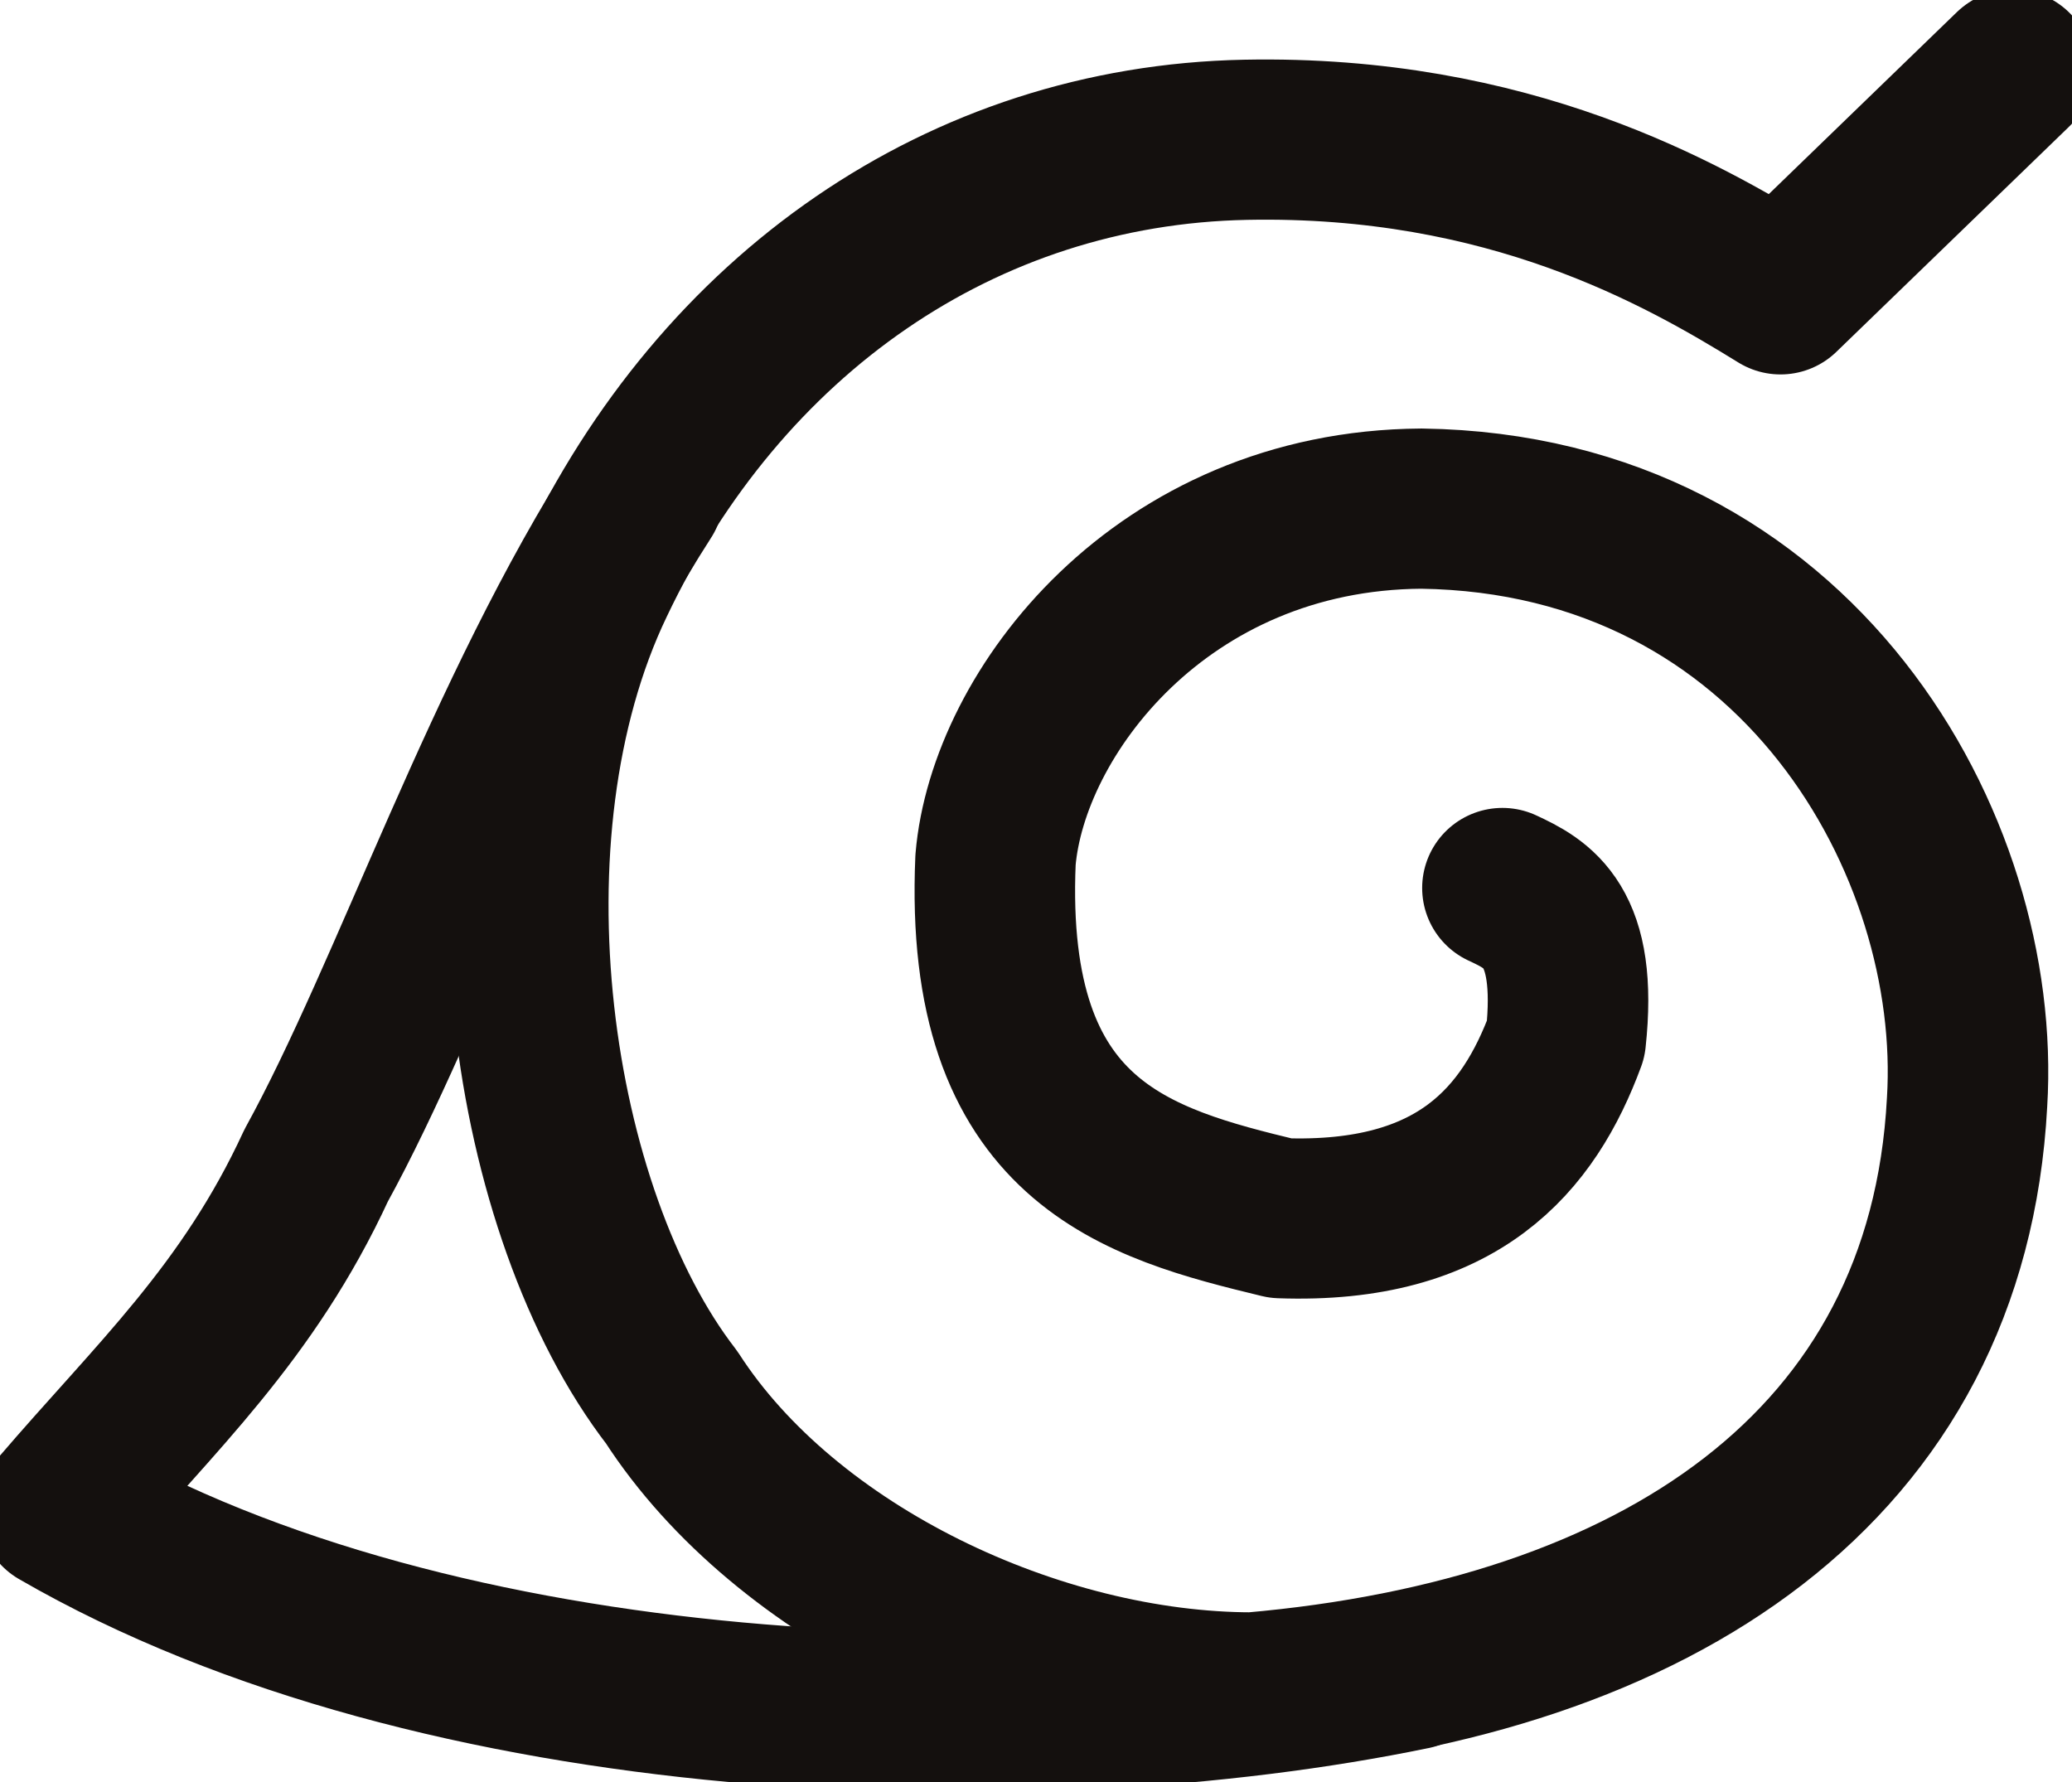
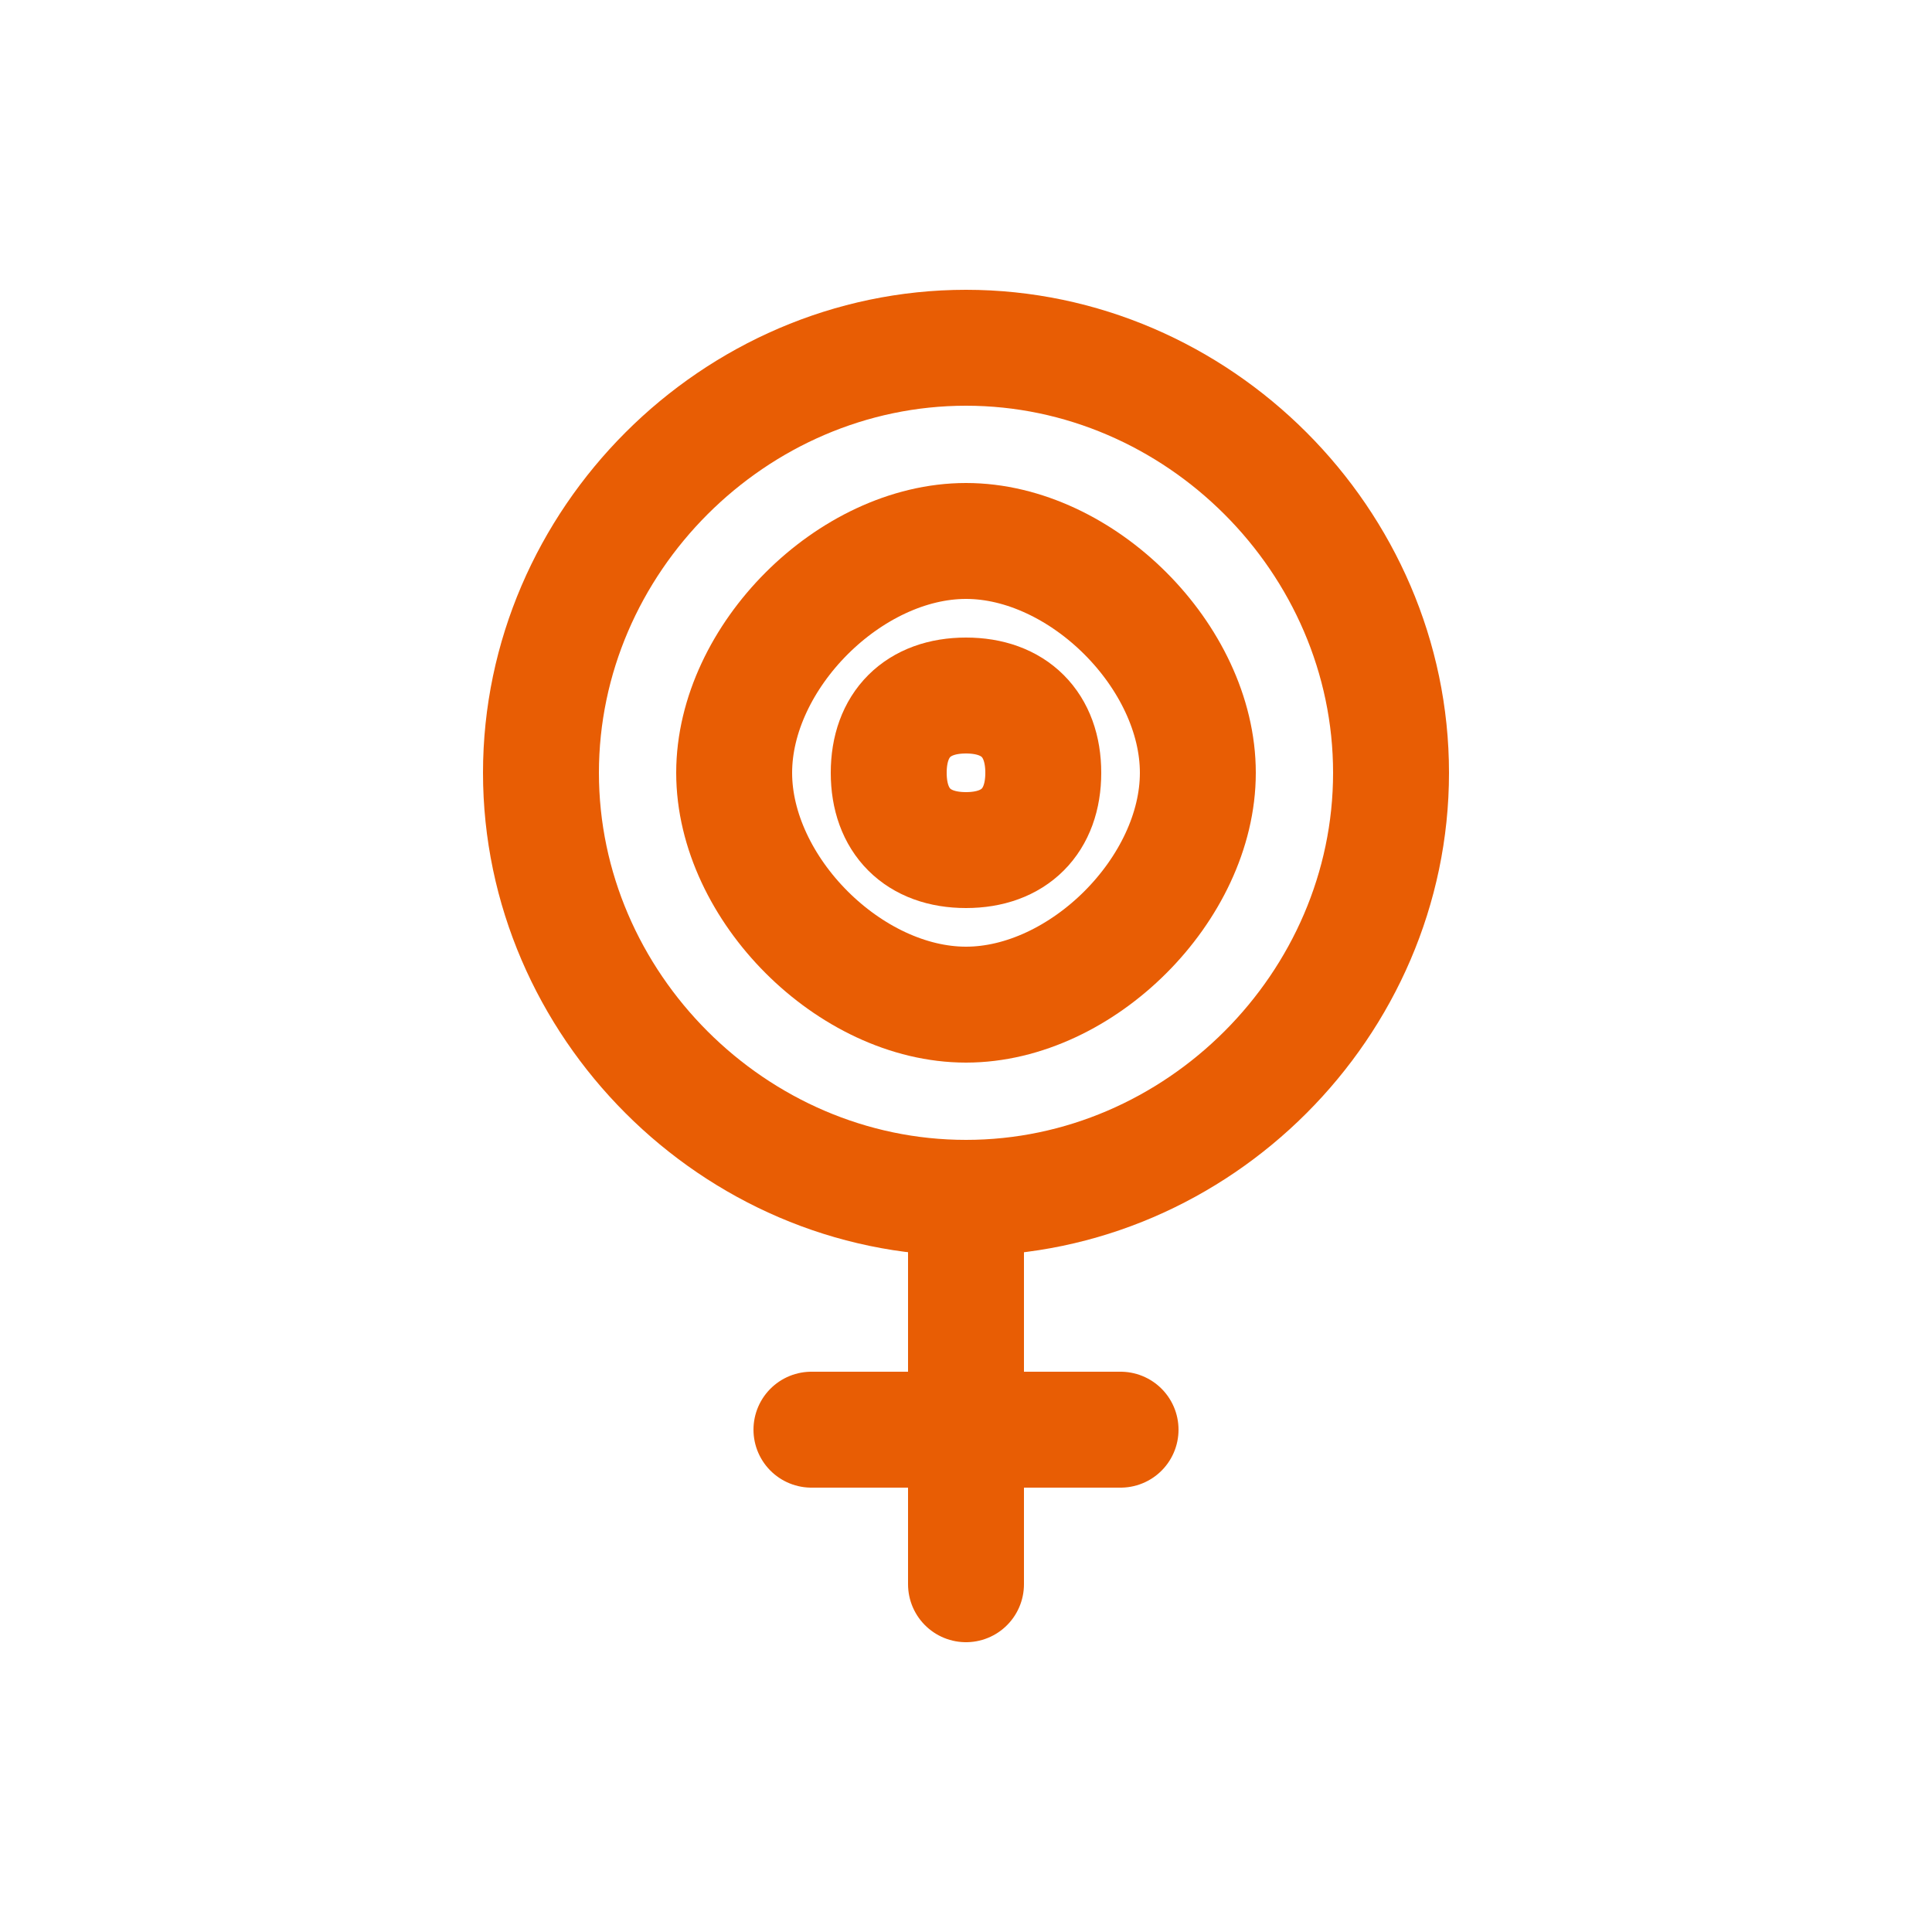
- <svg xmlns="http://www.w3.org/2000/svg" viewBox="0 7 100 86" fill="none" role="img" aria-label="Konohagakure symbol">
-   <g stroke="#14100e" stroke-width="5.7" stroke-linecap="round" stroke-linejoin="round" transform="matrix(1.35911,0,0,1.3562,265.674,124.785)">
-     <path d="M -142.125,-55.25 C -140.875,-54.667 -139.438,-53.938 -139.875,-49.875 C -141.188,-46.312 -143.688,-43.271 -150,-43.5 C -155.062,-44.729 -160.562,-46.167 -160.125,-56.25 C -159.688,-61.458 -154.25,-68.688 -145,-68.75 C -131.625,-68.562 -125.062,-56.75 -125.625,-47.625 C -126.312,-34.625 -136.708,-27.875 -151,-26.625 C -158.667,-26.625 -167.562,-30.812 -171.625,-37.125 C -176.688,-43.688 -178.646,-57.208 -174.375,-66.125 C -169.854,-75.667 -161.324,-81.672 -151.25,-81.875 C -141.896,-82.062 -135.75,-78.542 -132.25,-76.375 L -124,-84.375" />
-     <path d="M -172.625,-69.25 C -177.574,-61.538 -180.885,-51.496 -184.25,-45.375 C -186.667,-40.125 -189.958,-37.125 -193.375,-33.125 C -179.808,-25.257 -158.899,-24.623 -145.312,-27.438" />
+ <svg xmlns="http://www.w3.org/2000/svg" viewBox="0 0 100 100" role="img" aria-label="Konohagakure symbol">
+   <g fill="none" stroke="#E85D04" stroke-width="6" stroke-linecap="round" stroke-linejoin="round">
+     <path d="M50 18 C62 18 72 28 72 40 C72 52 62 62 50 62 C38 62 28 52 28 40 C28 28 38 18 50 18 Z" />
+     <path d="M50 28 C56 28 62 34 62 40 C62 46 56 52 50 52 C44 52 38 46 38 40 C38 34 44 28 50 28 Z" />
+     <path d="M50 36 C52.5 36 54 37.5 54 40 C54 42.5 52.5 44 50 44 C47.5 44 46 42.5 46 40 C46 37.5 47.5 36 50 36 Z" />
+     <path d="M50 62 L50 82" />
+     <path d="M42 74 L58 74" />
  </g>
</svg>
